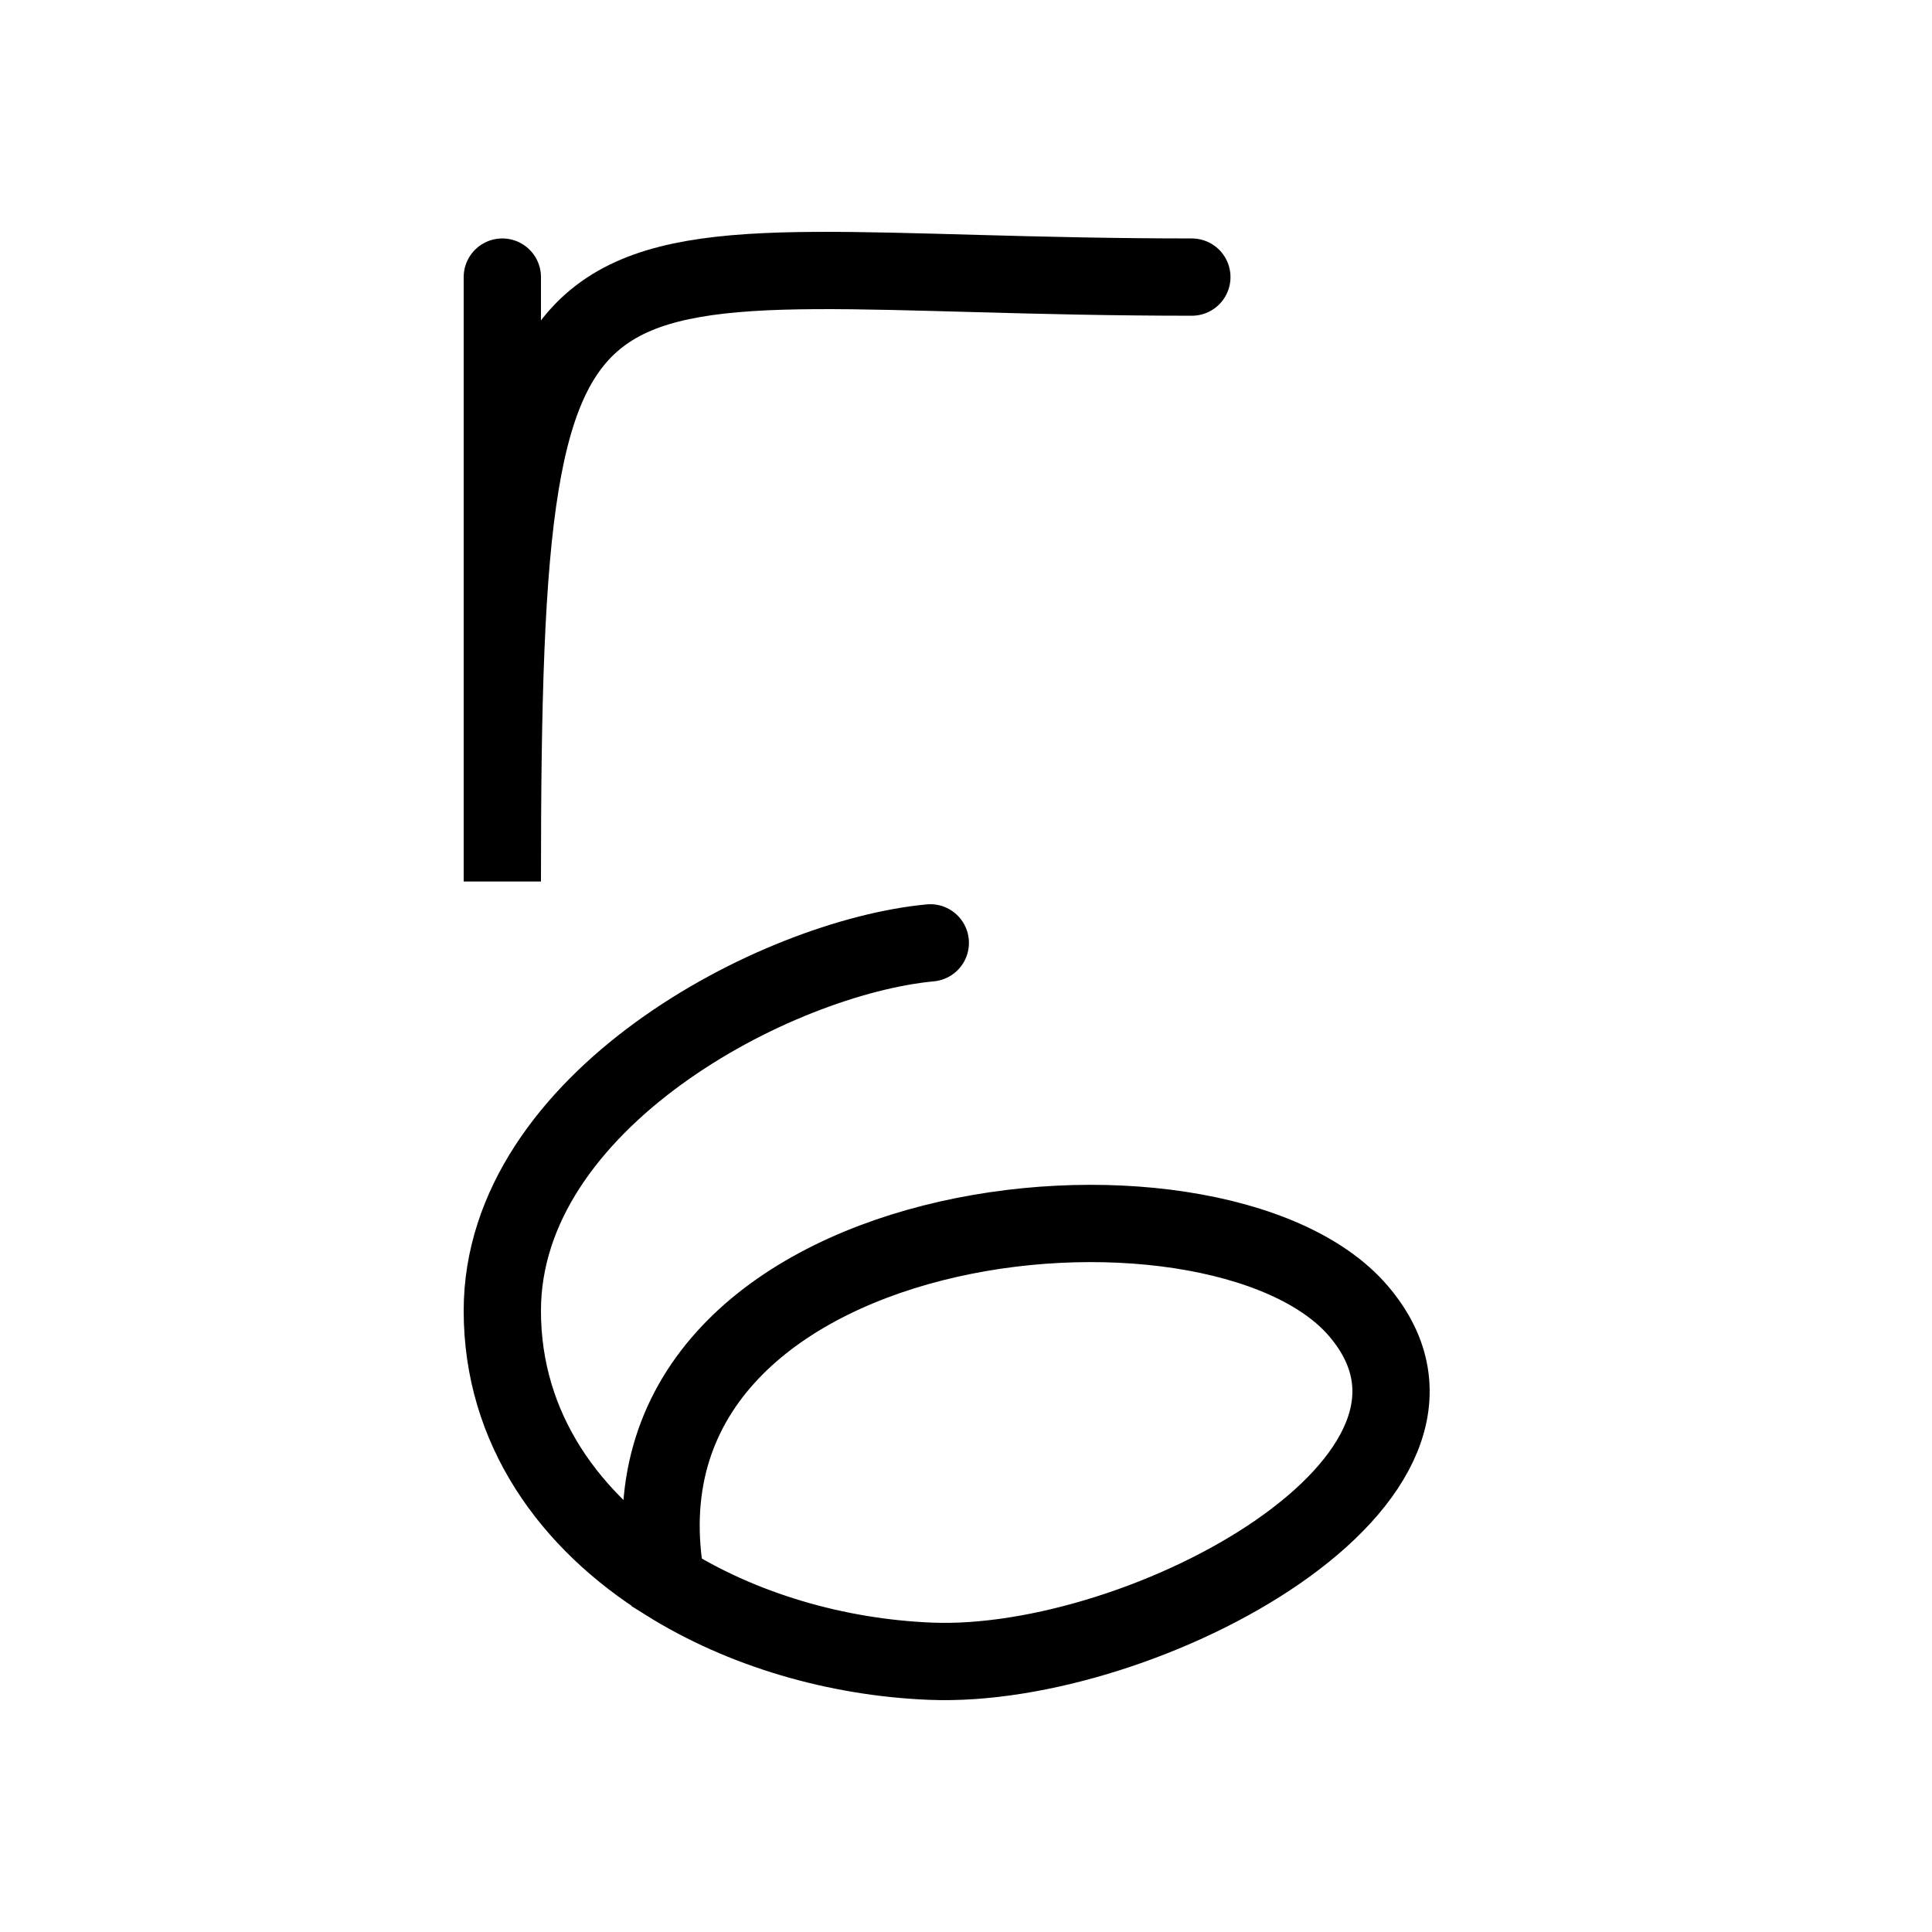
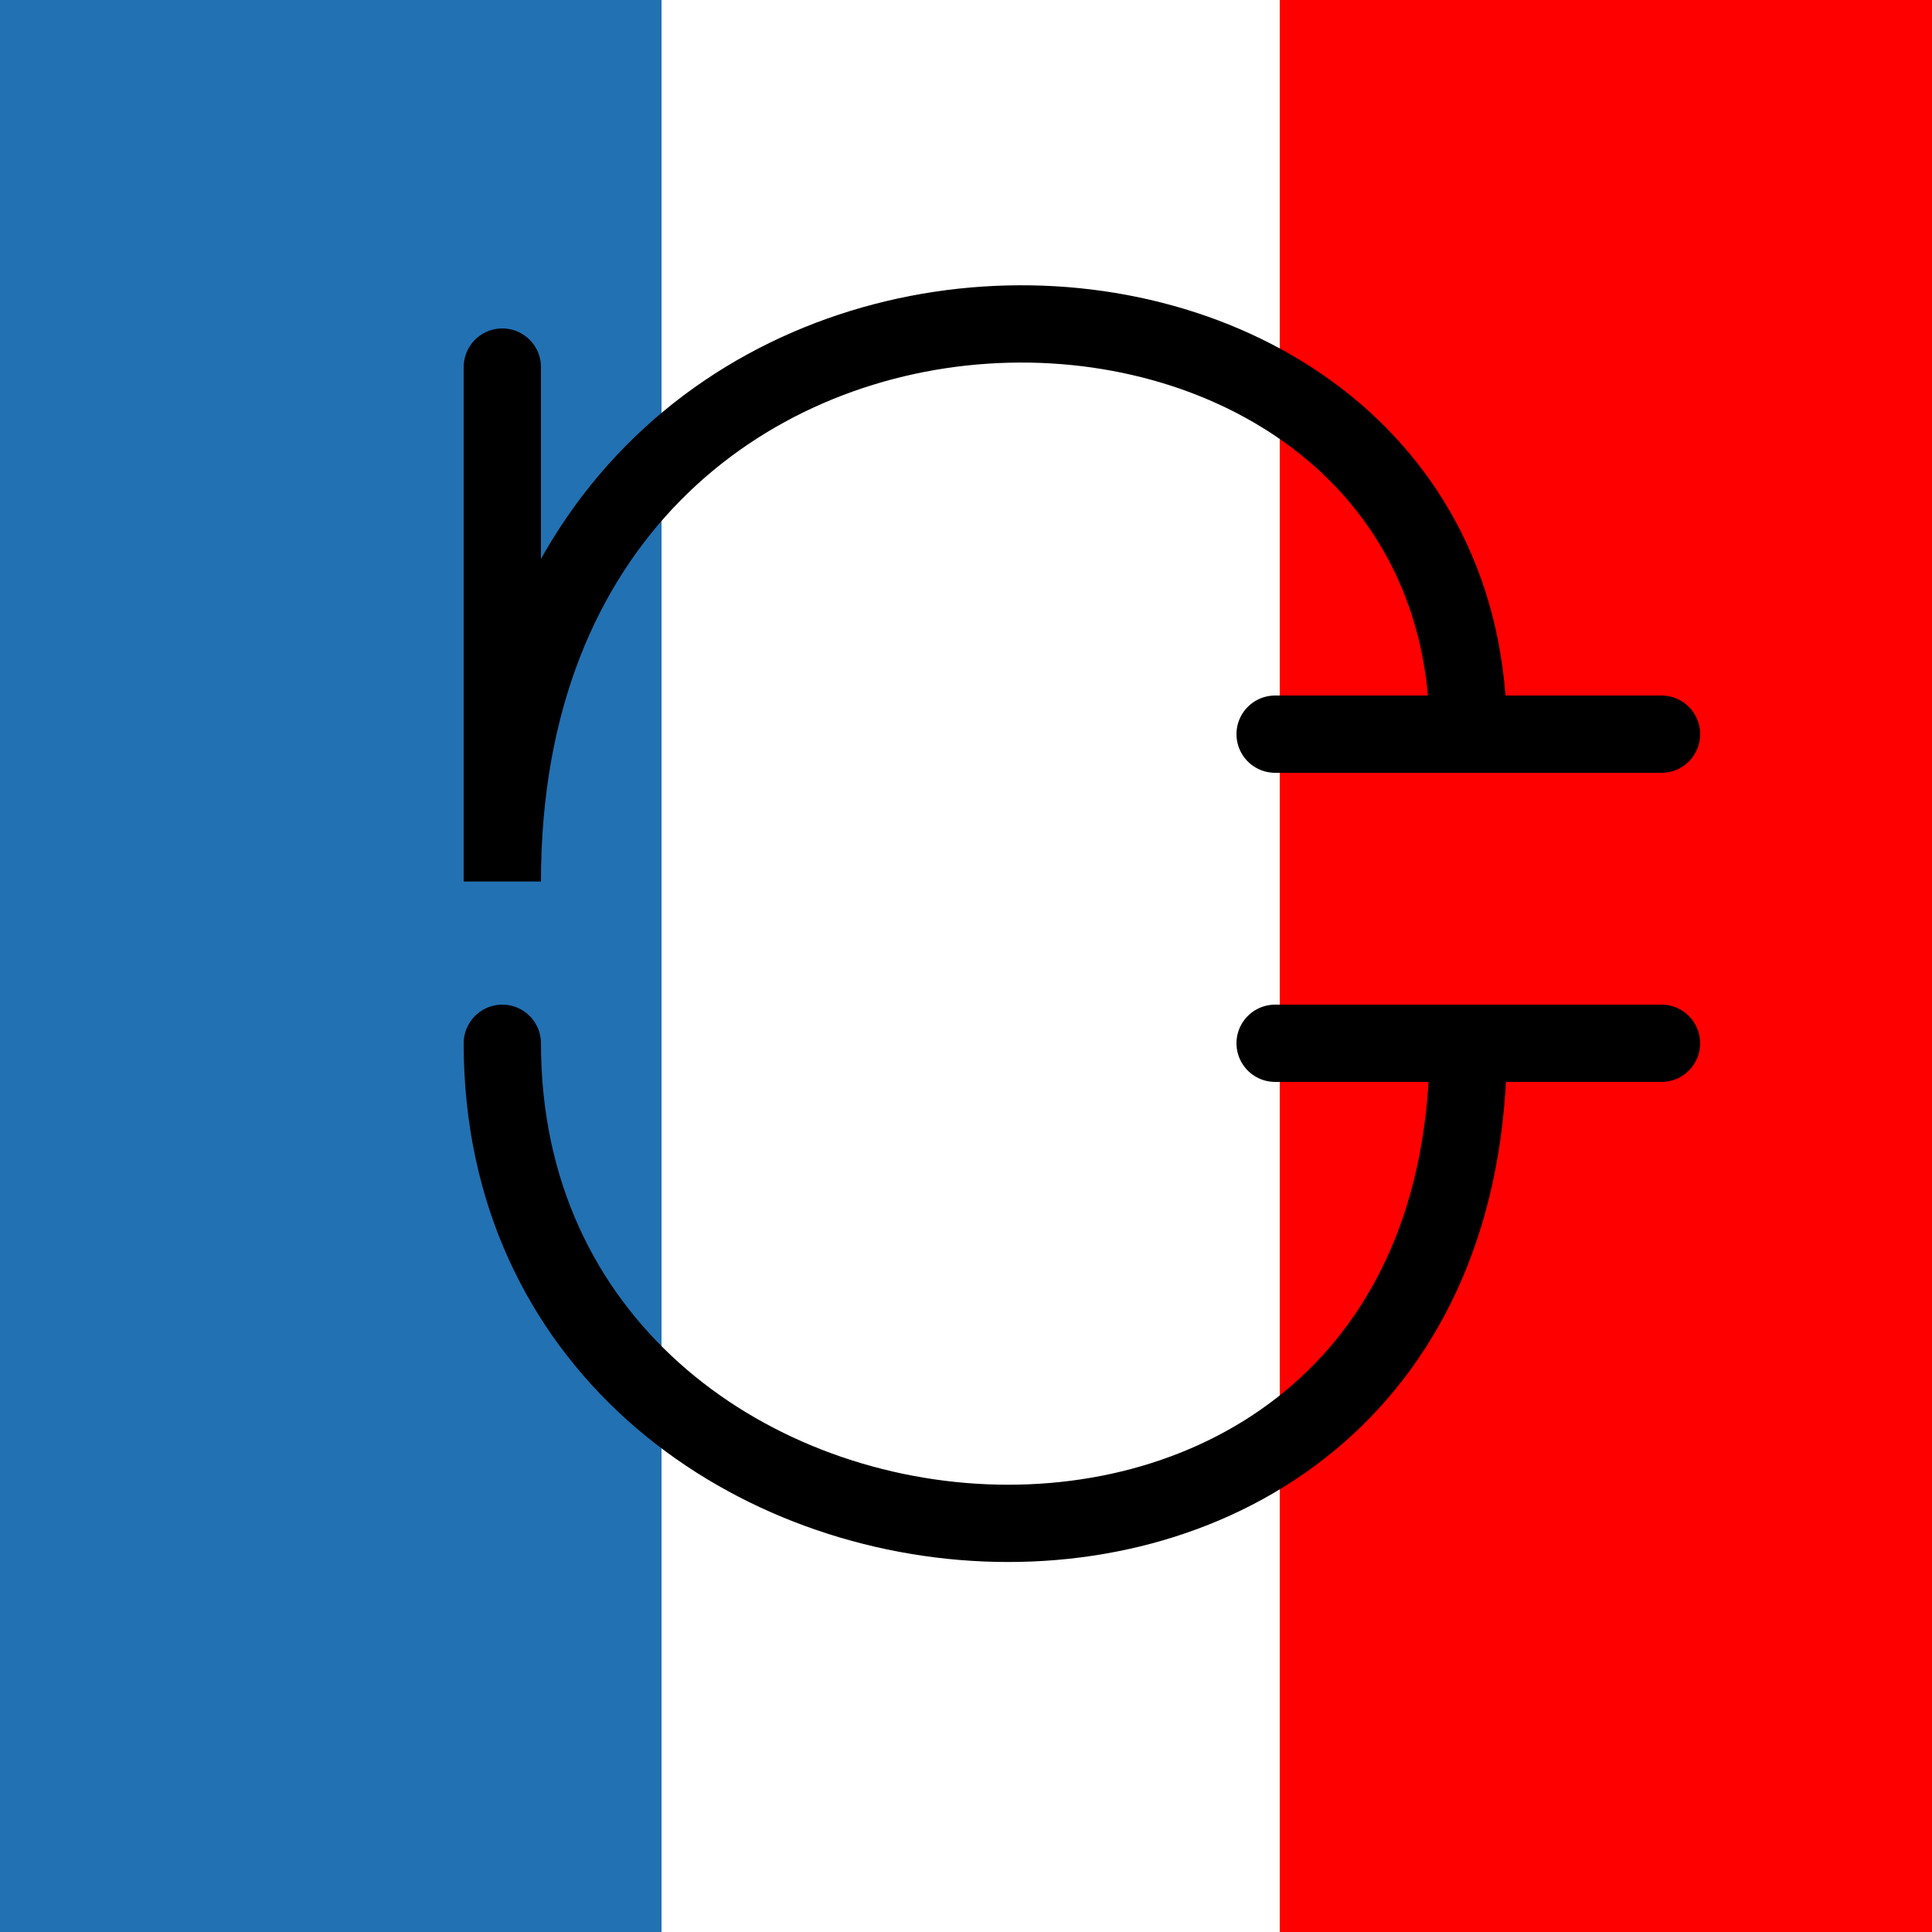
<svg xmlns="http://www.w3.org/2000/svg" width="50" height="50" viewBox="0 0 50 50" fill="none">
-   <rect width="50" height="50" fill="white" />
-   <path d="M13 7.171V22.814C13 4.224 14.354 7.171 30.845 7.171M24.076 24.401C20.076 24.779 13 28.483 13 33.924C13 36.975 14.741 39.384 17.247 40.952M17.247 40.952C19.21 42.181 21.643 42.893 24.076 42.992C29.614 43.219 38.844 38.231 35.152 33.924C31.46 29.616 15.461 31.203 17.247 40.952Z" stroke="black" stroke-width="2" stroke-linecap="round" />
+   <rect width="50" height="50" fill="url(#paint0_linear)" />
+   <path d="M13 9.5V22.814C13 3.999 38 4.5 38 19M38 27H33M38 27H43M38 27C38 44.599 13 42.5 13 27M38 19H33M38 19H43" stroke="black" stroke-width="2" stroke-linecap="round" />
+   <defs>
+     <linearGradient id="paint0_linear" x1="1.17725e-08" y1="25" x2="50.5" y2="25" gradientUnits="userSpaceOnUse">
+       <stop offset="0.339" stop-color="#2271B3" />
+       <stop offset="0.339" stop-color="white" />
+       <stop offset="0.656" stop-color="white" />
+       <stop offset="0.656" stop-color="#FF0000" />
+     </linearGradient>
+   </defs>
</svg>
